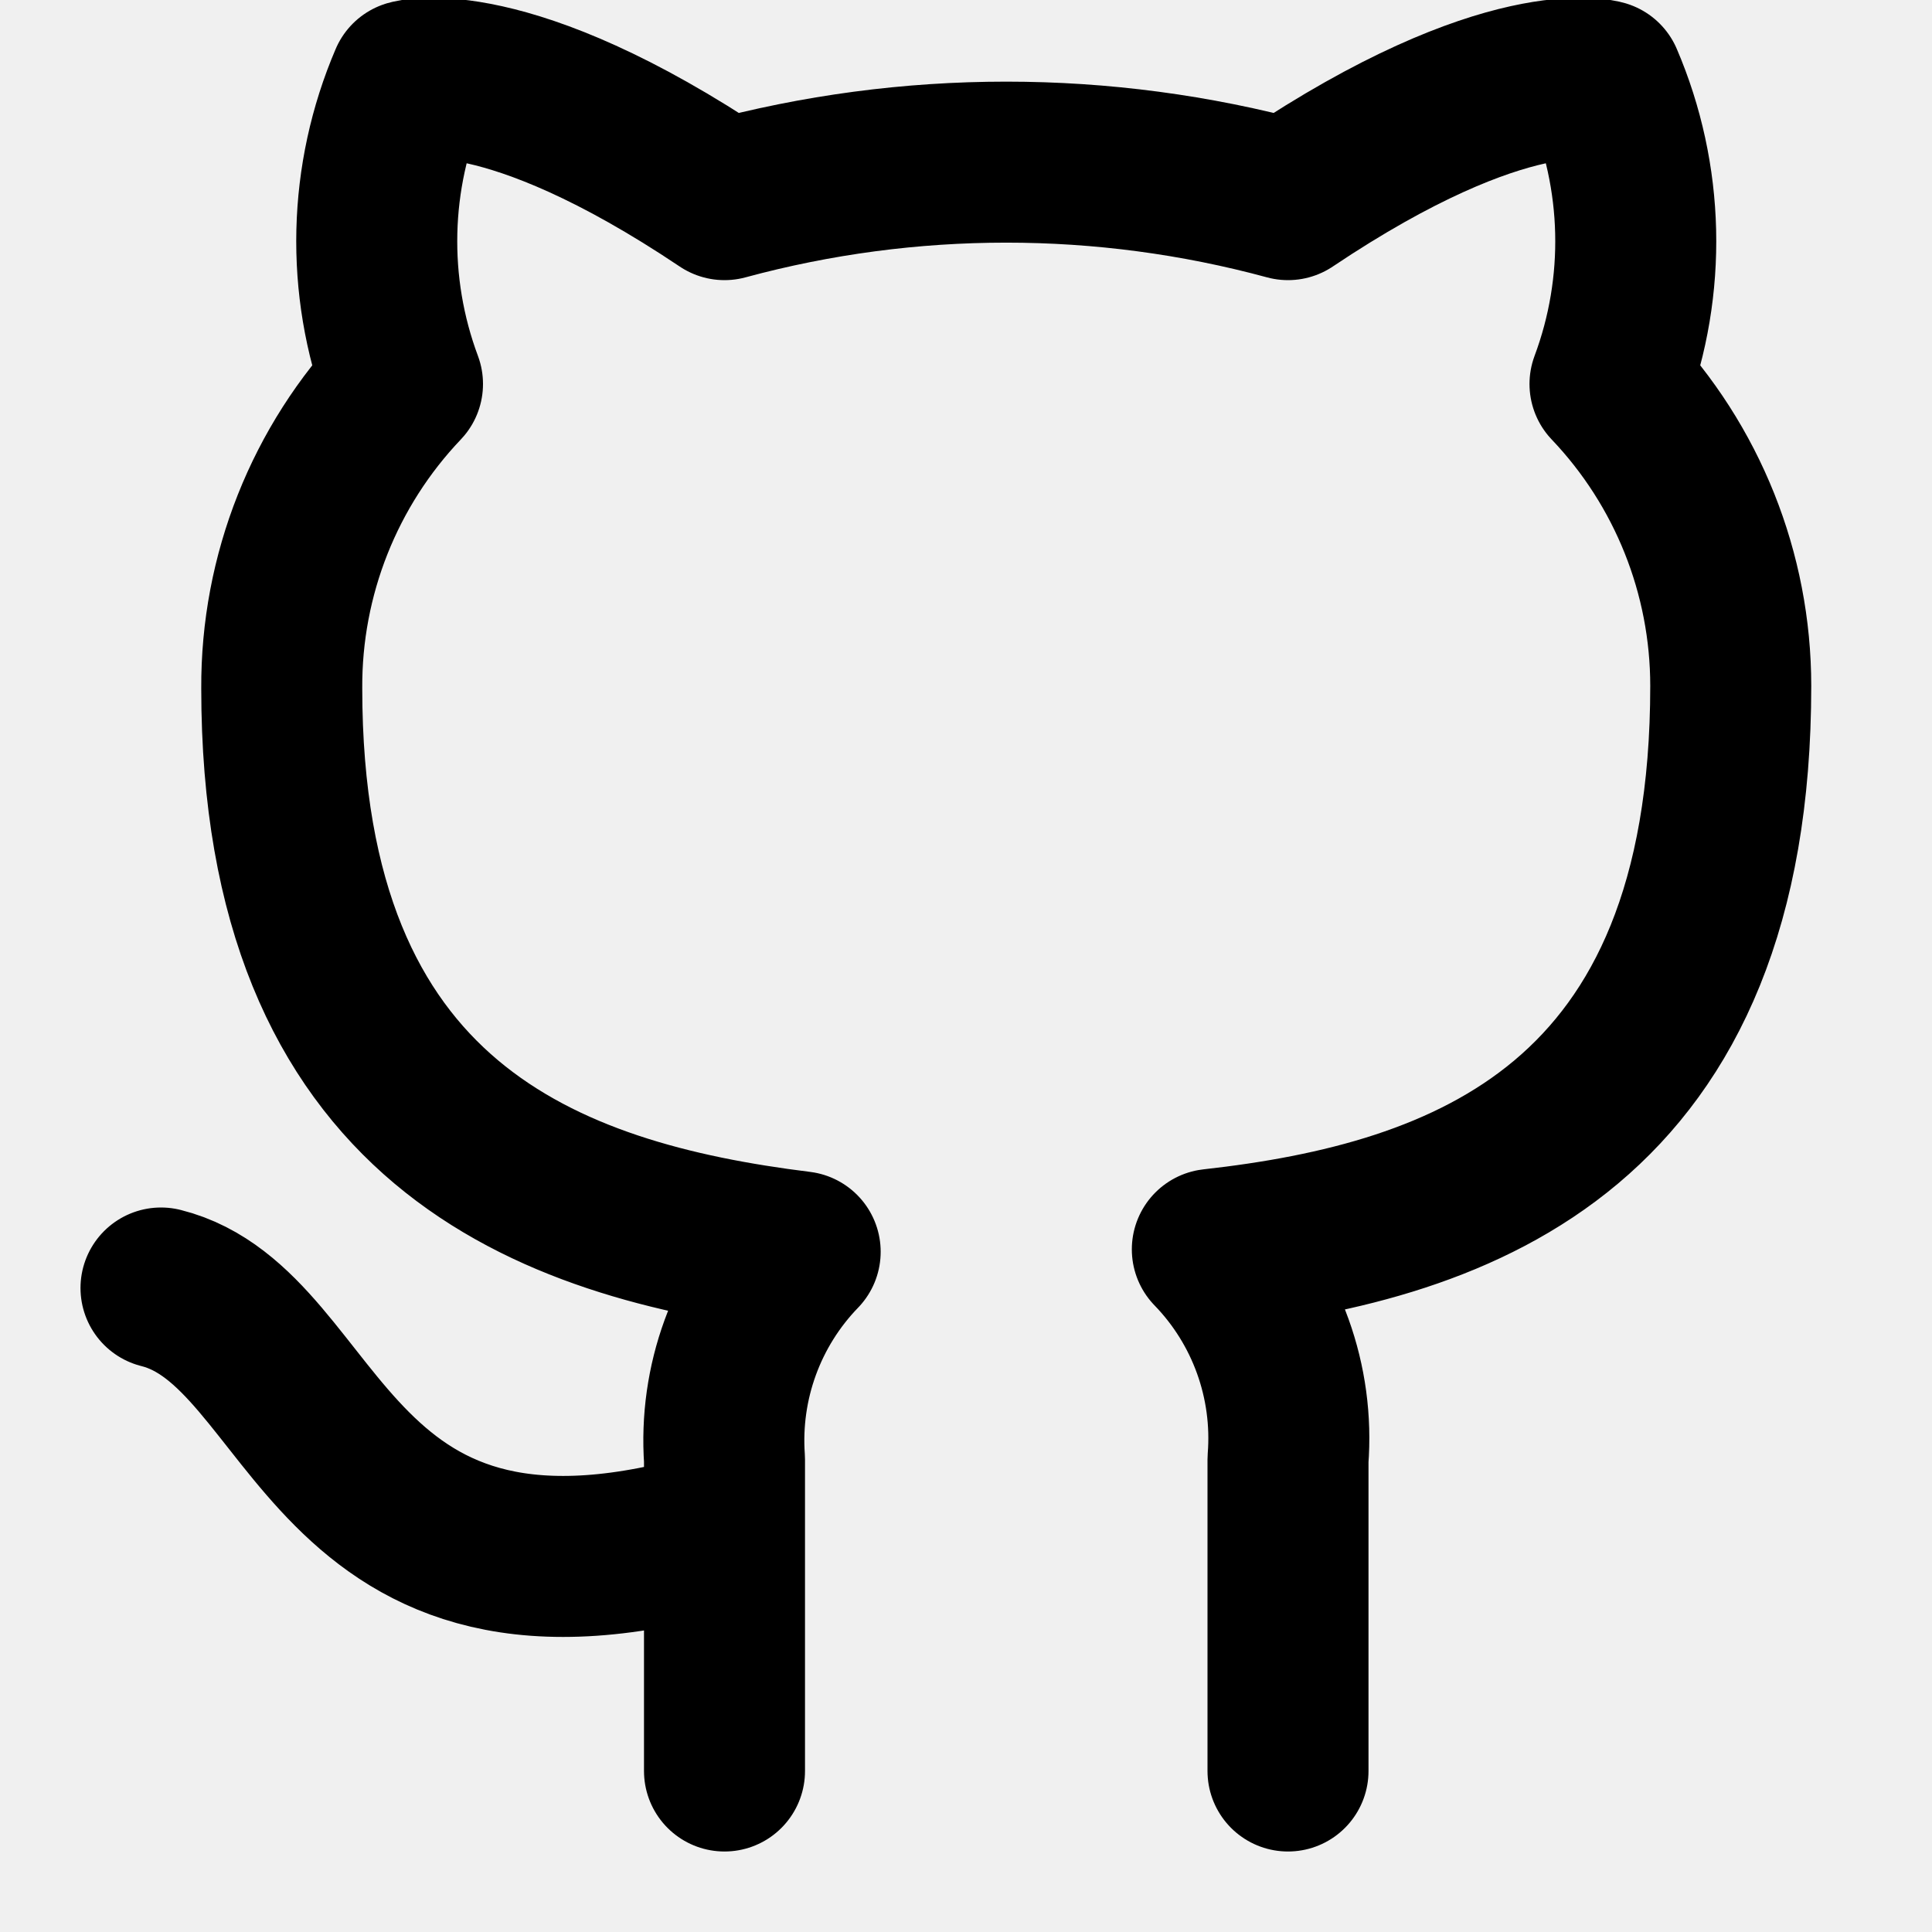
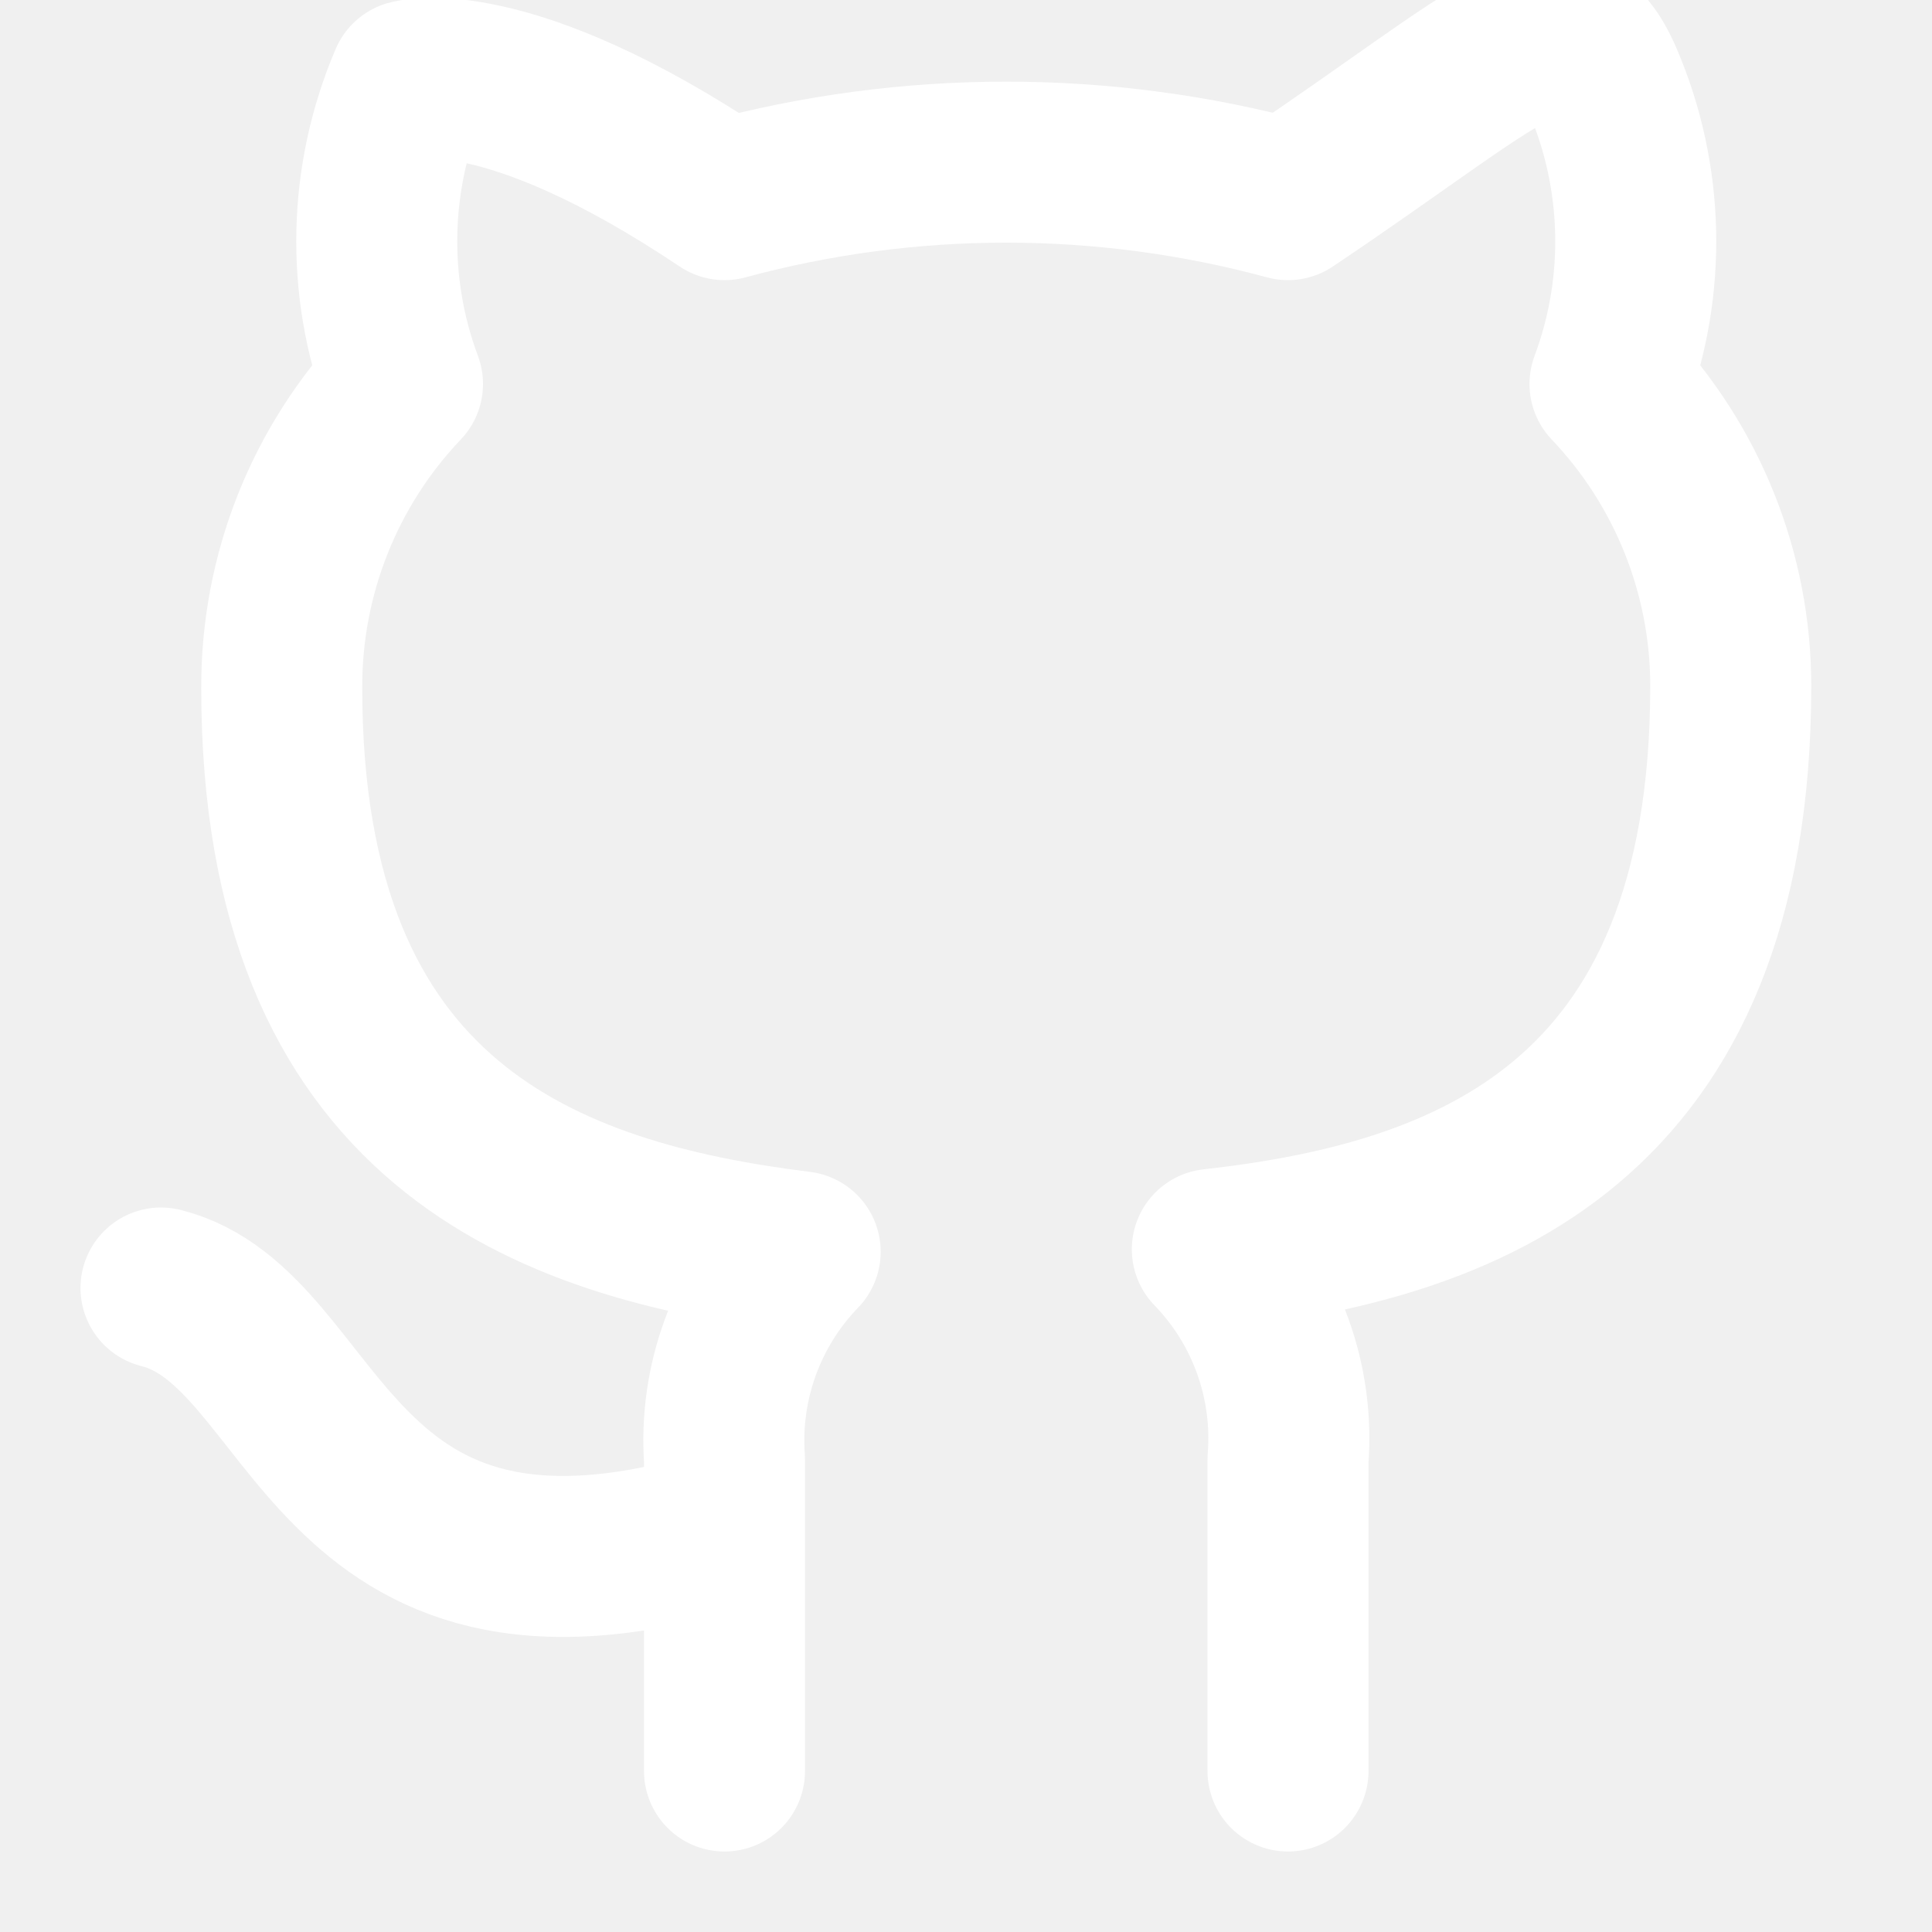
- <svg xmlns="http://www.w3.org/2000/svg" width="24" height="24" viewBox="0 0 24 24" fill="none" stroke="currentColor" stroke-width="2" stroke-linecap="round" stroke-linejoin="round" class="feather feather-github">
-   <path d="M9 19c-5 1.5-5-2.5-7-3m14 6v-3.87a3.37 3.37 0 0 0-.94-2.61c3.14-.35 6.44-1.54 6.44-7A5.44 5.44 0 0 0 20 4.77 5.07 5.07 0 0 0 19.91 1S18.73.65 16 2.48a13.38 13.38 0 0 0-7 0C6.27.65 5.09 1 5.09 1A5.07 5.07 0 0 0 5 4.77a5.44 5.44 0 0 0-1.5 3.78c0 5.42 3.3 6.61 6.44 7A3.37 3.37 0 0 0 9 18.13V22" />
+ <svg xmlns="http://www.w3.org/2000/svg" width="100%" height="100%" viewBox="0 0 24 24" version="1.1" xml:space="preserve" style="fill-rule:evenodd;clip-rule:evenodd;stroke-linecap:round;stroke-linejoin:round;">
+   <path d="M9,19C4,20.5 4,16.5 2,16M16,22L16,18.13C16.076,17.166 15.733,16.214 15.06,15.52C18.2,15.17 21.5,13.98 21.5,8.52C21.5,7.124 20.962,5.781 20,4.77C20.456,3.549 20.423,2.198 19.91,1C19.397,-0.198 18.73,0.65 16,2.48C13.708,1.859 11.292,1.859 9,2.48C6.27,0.65 5.09,1 5.09,1C4.577,2.198 4.544,3.549 5,4.77C4.03,5.788 3.493,7.144 3.5,8.55C3.5,13.97 6.8,15.16 9.94,15.55C9.275,16.237 8.933,17.176 9,18.13L9,22" style="fill:none;fill-rule:nonzero;stroke:white;stroke-width:2px;" />
</svg>
